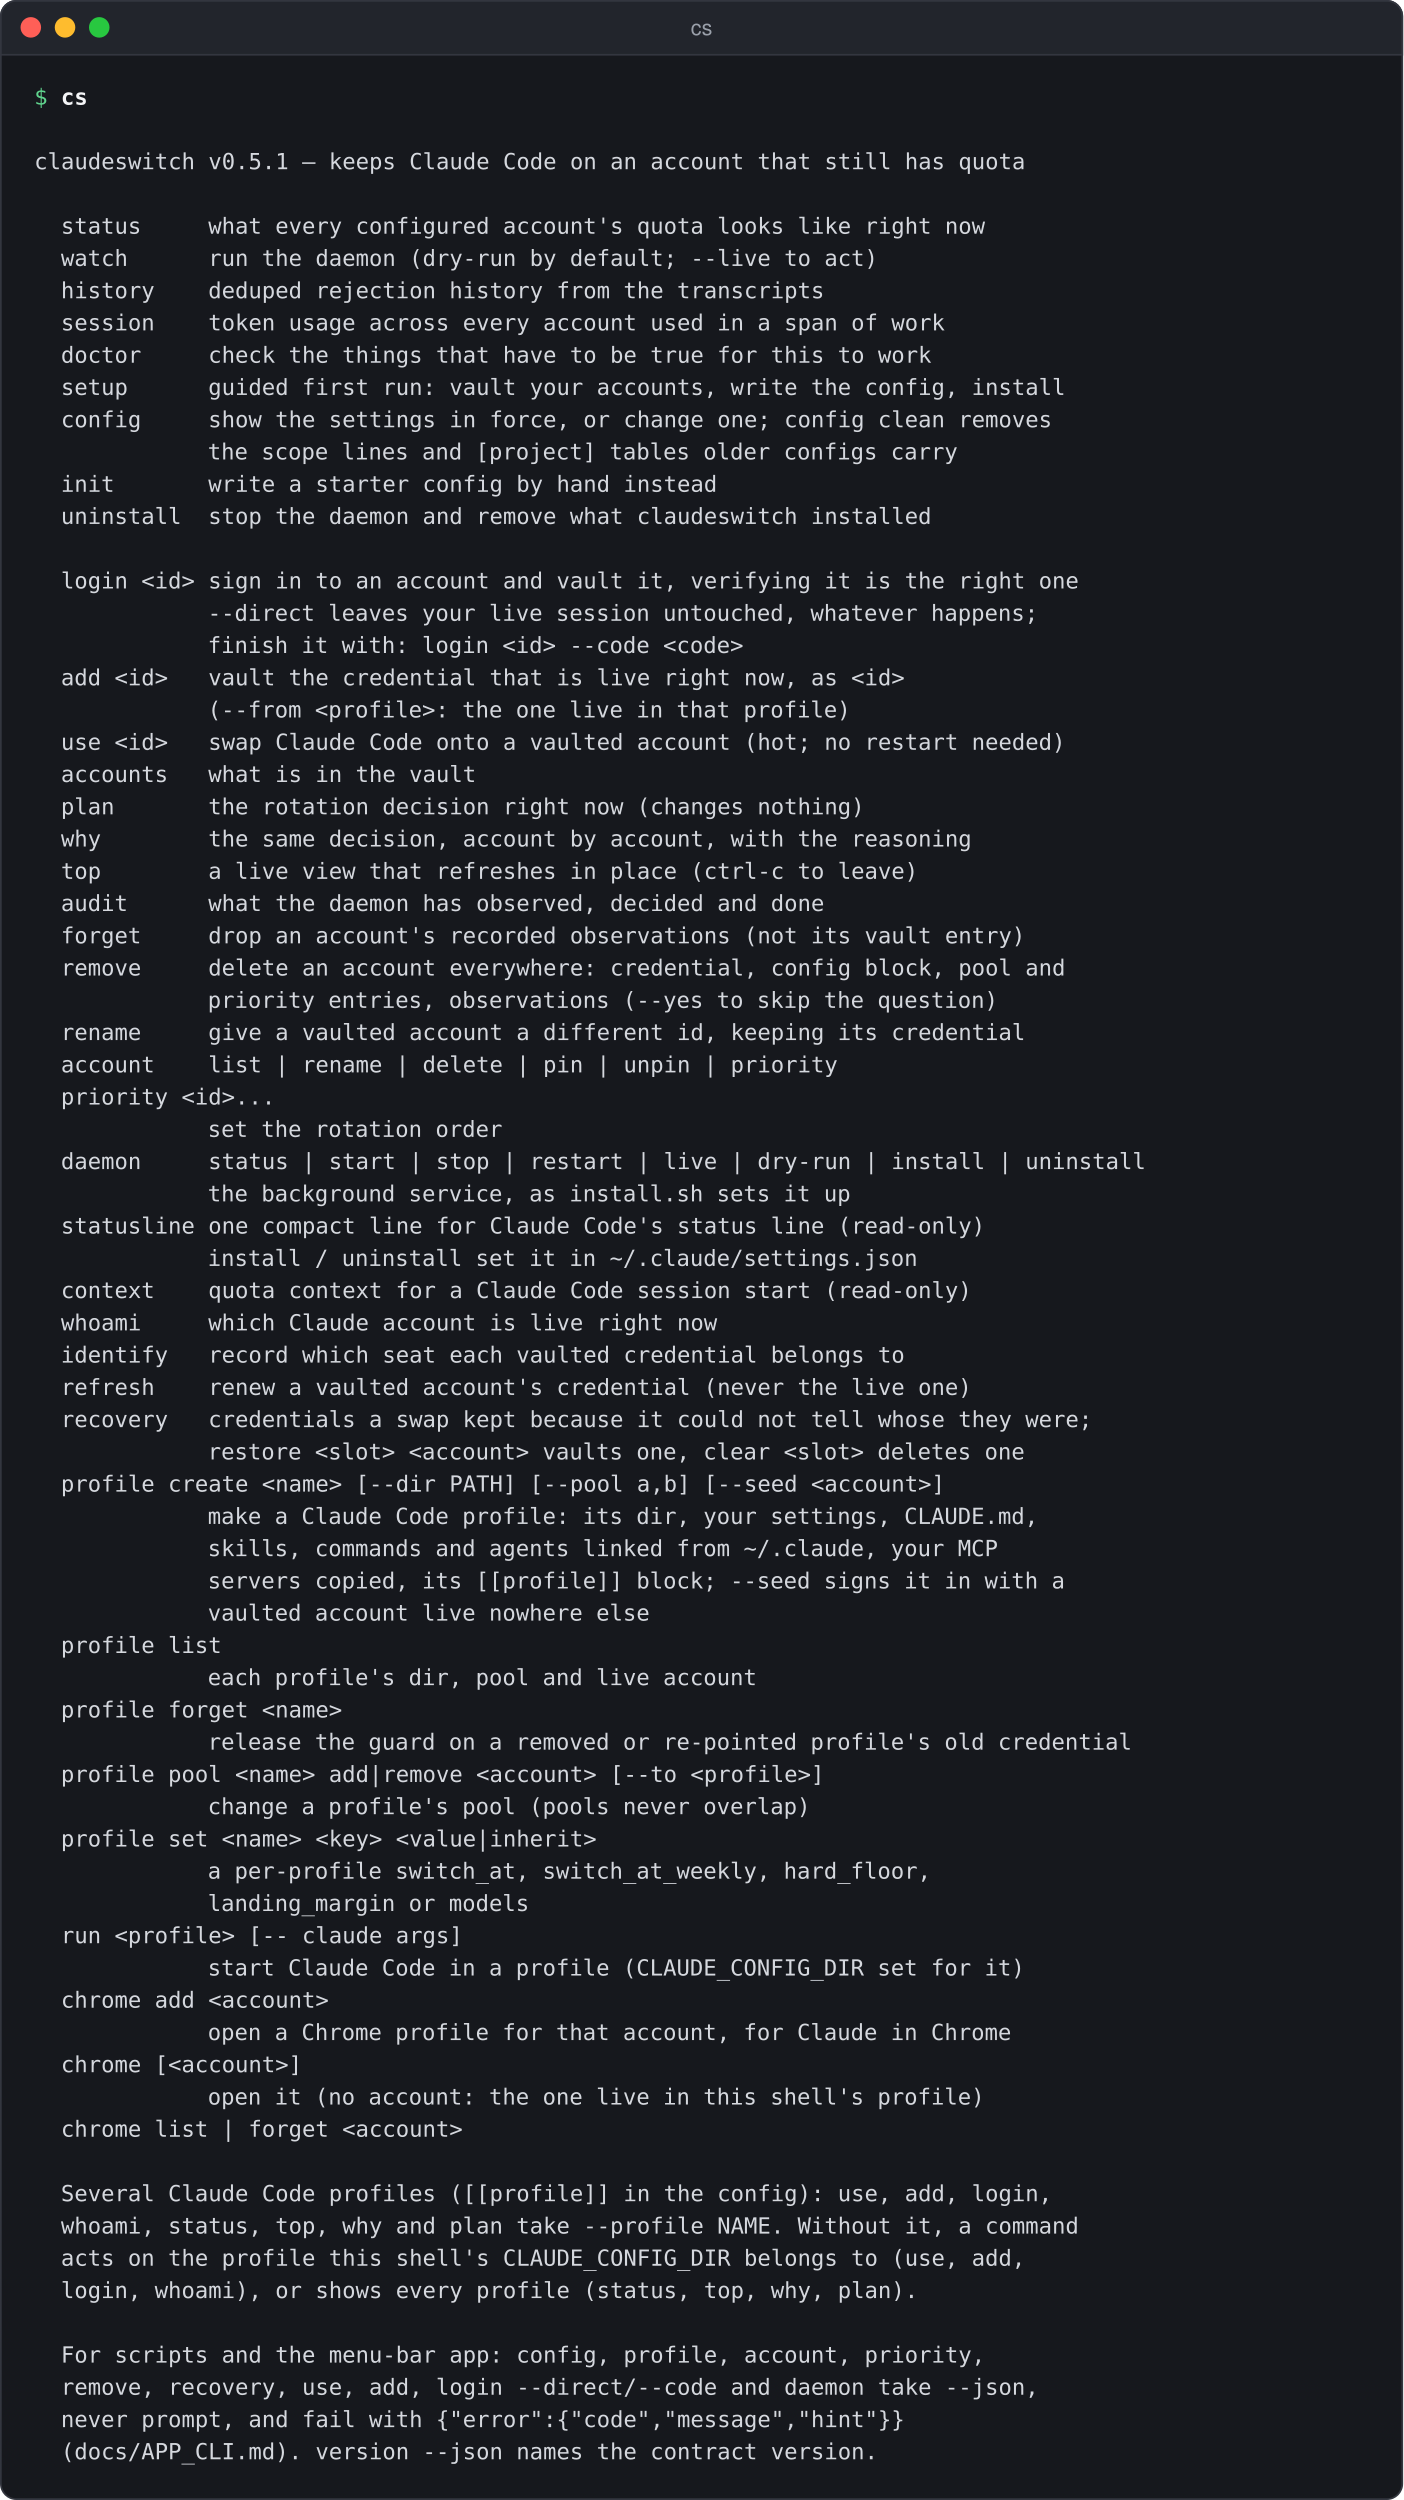
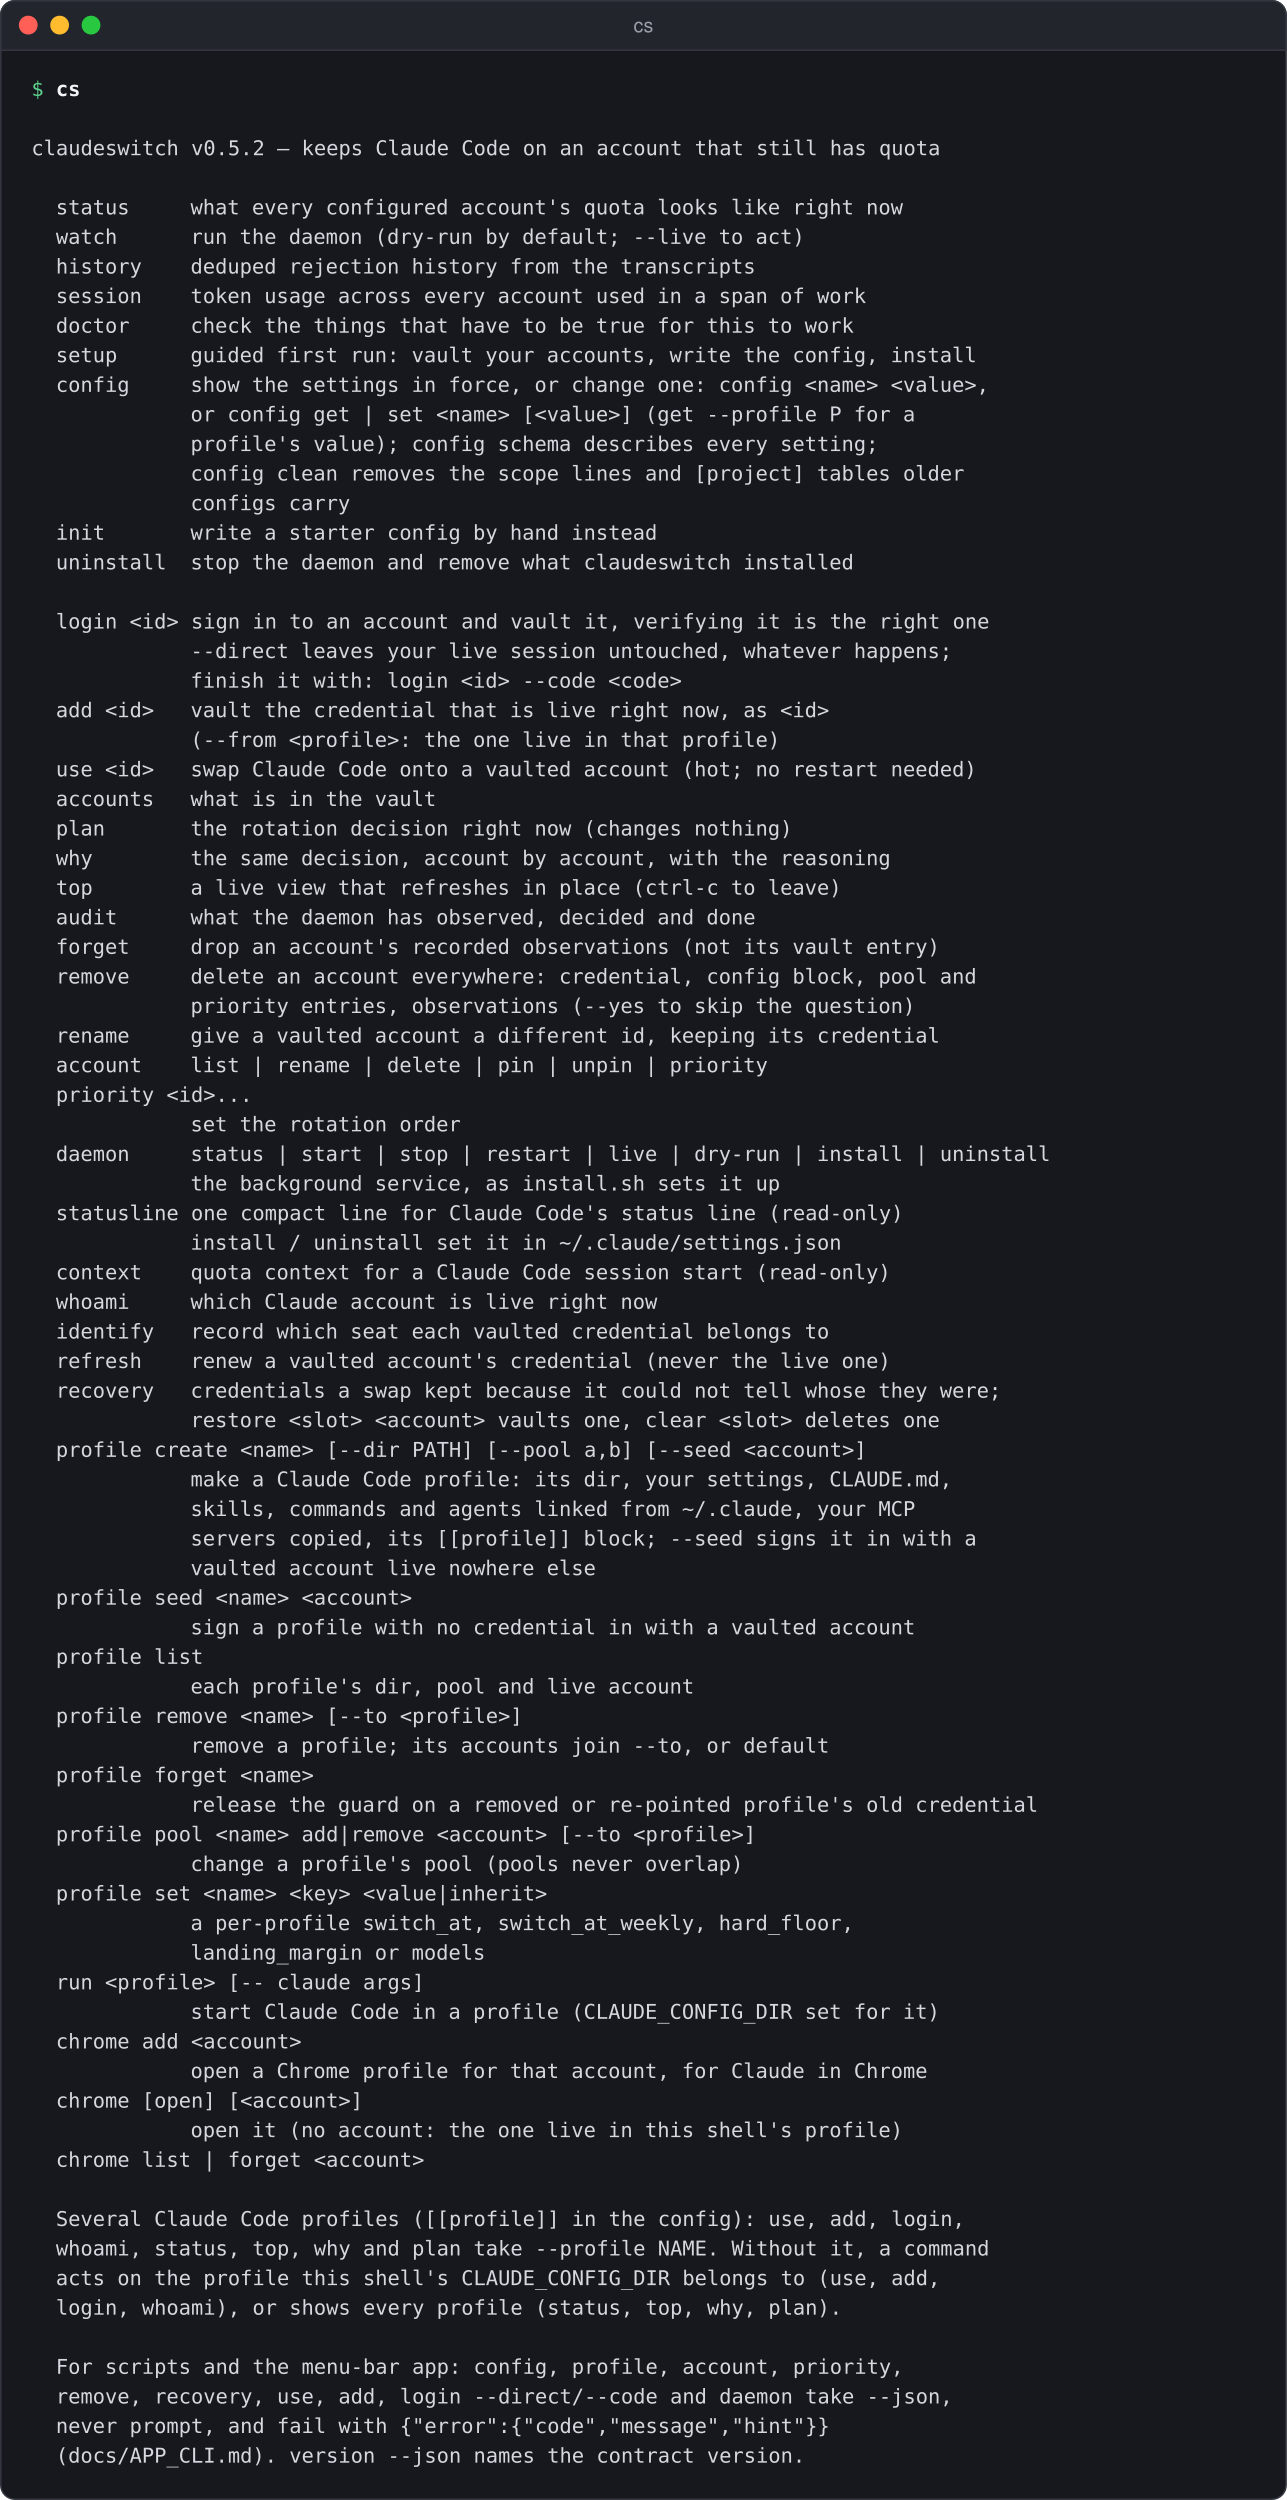
- <svg xmlns="http://www.w3.org/2000/svg" width="820" height="1461" viewBox="0 0 820 1461" role="img" aria-label="cs">
-   <rect x="0.5" y="0.5" width="819" height="1460" rx="9" fill="#16181d" stroke="#33363f" />
+ <svg xmlns="http://www.w3.org/2000/svg" width="820" height="1593" viewBox="0 0 820 1593" role="img" aria-label="cs">
+   <rect x="0.5" y="0.5" width="819" height="1592" rx="9" fill="#16181d" stroke="#33363f" />
  <path d="M0.5 32 V9.5 a9 9 0 0 1 9 -9 H810.5 a9 9 0 0 1 9 9 V32 Z" fill="#22252c" stroke="#33363f" />
  <circle cx="18" cy="16.0" r="6" fill="#ff5f57" />
  <circle cx="38" cy="16.0" r="6" fill="#febc2e" />
  <circle cx="58" cy="16.0" r="6" fill="#28c840" />
  <text x="410.0" y="20.5" text-anchor="middle" fill="#9aa0aa" font-family="-apple-system, BlinkMacSystemFont, Segoe UI, Helvetica, Arial, sans-serif" font-size="12.5">cs</text>
  <g font-family="ui-monospace, SFMono-Regular, Menlo, Consolas, 'DejaVu Sans Mono', 'Liberation Mono', monospace" font-size="13.0" fill="#d5d8de" xml:space="preserve">
    <text x="20.0" y="61.2" fill="#5fd38d" textLength="7.8" lengthAdjust="spacingAndGlyphs">$</text>
    <text x="35.6" y="61.2" fill="#f4f5f7" font-weight="700" textLength="15.6" lengthAdjust="spacingAndGlyphs">cs</text>
-     <text x="20.0" y="98.9" textLength="577.2" lengthAdjust="spacingAndGlyphs">claudeswitch v0.5.1 — keeps Claude Code on an account that still has quota</text>
-     <text x="35.6" y="136.6" textLength="538.2" lengthAdjust="spacingAndGlyphs">status     what every configured account's quota looks like right now</text>
-     <text x="35.6" y="155.4" textLength="475.8" lengthAdjust="spacingAndGlyphs">watch      run the daemon (dry-run by default; --live to act)</text>
-     <text x="35.6" y="174.3" textLength="444.6" lengthAdjust="spacingAndGlyphs">history    deduped rejection history from the transcripts</text>
-     <text x="35.6" y="193.1" textLength="514.8" lengthAdjust="spacingAndGlyphs">session    token usage across every account used in a span of work</text>
-     <text x="35.6" y="212.0" textLength="507.0" lengthAdjust="spacingAndGlyphs">doctor     check the things that have to be true for this to work</text>
-     <text x="35.6" y="230.8" textLength="585.0" lengthAdjust="spacingAndGlyphs">setup      guided first run: vault your accounts, write the config, install</text>
-     <text x="35.6" y="249.7" textLength="577.2" lengthAdjust="spacingAndGlyphs">config     show the settings in force, or change one; config clean removes</text>
-     <text x="121.4" y="268.5" textLength="436.8" lengthAdjust="spacingAndGlyphs">the scope lines and [project] tables older configs carry</text>
-     <text x="35.6" y="287.4" textLength="382.2" lengthAdjust="spacingAndGlyphs">init       write a starter config by hand instead</text>
-     <text x="35.6" y="306.2" textLength="507.0" lengthAdjust="spacingAndGlyphs">uninstall  stop the daemon and remove what claudeswitch installed</text>
-     <text x="35.6" y="343.9" textLength="592.8" lengthAdjust="spacingAndGlyphs">login &lt;id&gt; sign in to an account and vault it, verifying it is the right one</text>
-     <text x="121.4" y="362.8" textLength="483.6" lengthAdjust="spacingAndGlyphs">--direct leaves your live session untouched, whatever happens;</text>
-     <text x="121.4" y="381.6" textLength="312.0" lengthAdjust="spacingAndGlyphs">finish it with: login &lt;id&gt; --code &lt;code&gt;</text>
-     <text x="35.6" y="400.5" textLength="491.4" lengthAdjust="spacingAndGlyphs">add &lt;id&gt;   vault the credential that is live right now, as &lt;id&gt;</text>
-     <text x="121.4" y="419.3" textLength="374.4" lengthAdjust="spacingAndGlyphs">(--from &lt;profile&gt;: the one live in that profile)</text>
-     <text x="35.6" y="438.2" textLength="585.0" lengthAdjust="spacingAndGlyphs">use &lt;id&gt;   swap Claude Code onto a vaulted account (hot; no restart needed)</text>
-     <text x="35.6" y="457.0" textLength="241.8" lengthAdjust="spacingAndGlyphs">accounts   what is in the vault</text>
-     <text x="35.6" y="475.9" textLength="468.0" lengthAdjust="spacingAndGlyphs">plan       the rotation decision right now (changes nothing)</text>
-     <text x="35.6" y="494.7" textLength="530.4" lengthAdjust="spacingAndGlyphs">why        the same decision, account by account, with the reasoning</text>
-     <text x="35.6" y="513.6" textLength="499.2" lengthAdjust="spacingAndGlyphs">top        a live view that refreshes in place (ctrl-c to leave)</text>
-     <text x="35.6" y="532.4" textLength="444.6" lengthAdjust="spacingAndGlyphs">audit      what the daemon has observed, decided and done</text>
-     <text x="35.6" y="551.3" textLength="561.6" lengthAdjust="spacingAndGlyphs">forget     drop an account's recorded observations (not its vault entry)</text>
-     <text x="35.6" y="570.1" textLength="585.0" lengthAdjust="spacingAndGlyphs">remove     delete an account everywhere: credential, config block, pool and</text>
-     <text x="121.4" y="589.0" textLength="460.2" lengthAdjust="spacingAndGlyphs">priority entries, observations (--yes to skip the question)</text>
-     <text x="35.6" y="607.8" textLength="561.6" lengthAdjust="spacingAndGlyphs">rename     give a vaulted account a different id, keeping its credential</text>
-     <text x="35.6" y="626.7" textLength="452.4" lengthAdjust="spacingAndGlyphs">account    list | rename | delete | pin | unpin | priority</text>
-     <text x="35.6" y="645.5" textLength="124.8" lengthAdjust="spacingAndGlyphs">priority &lt;id&gt;...</text>
-     <text x="121.4" y="664.4" textLength="171.6" lengthAdjust="spacingAndGlyphs">set the rotation order</text>
-     <text x="35.6" y="683.2" textLength="631.8" lengthAdjust="spacingAndGlyphs">daemon     status | start | stop | restart | live | dry-run | install | uninstall</text>
-     <text x="121.4" y="702.1" textLength="374.4" lengthAdjust="spacingAndGlyphs">the background service, as install.sh sets it up</text>
-     <text x="35.6" y="720.9" textLength="538.2" lengthAdjust="spacingAndGlyphs">statusline one compact line for Claude Code's status line (read-only)</text>
-     <text x="121.4" y="739.8" textLength="413.4" lengthAdjust="spacingAndGlyphs">install / uninstall set it in ~/.claude/settings.json</text>
-     <text x="35.6" y="758.6" textLength="530.4" lengthAdjust="spacingAndGlyphs">context    quota context for a Claude Code session start (read-only)</text>
-     <text x="35.6" y="777.5" textLength="382.2" lengthAdjust="spacingAndGlyphs">whoami     which Claude account is live right now</text>
-     <text x="35.6" y="796.3" textLength="491.4" lengthAdjust="spacingAndGlyphs">identify   record which seat each vaulted credential belongs to</text>
-     <text x="35.6" y="815.2" textLength="530.4" lengthAdjust="spacingAndGlyphs">refresh    renew a vaulted account's credential (never the live one)</text>
-     <text x="35.6" y="834.0" textLength="600.6" lengthAdjust="spacingAndGlyphs">recovery   credentials a swap kept because it could not tell whose they were;</text>
-     <text x="121.4" y="852.9" textLength="475.8" lengthAdjust="spacingAndGlyphs">restore &lt;slot&gt; &lt;account&gt; vaults one, clear &lt;slot&gt; deletes one</text>
-     <text x="35.6" y="871.7" textLength="514.8" lengthAdjust="spacingAndGlyphs">profile create &lt;name&gt; [--dir PATH] [--pool a,b] [--seed &lt;account&gt;]</text>
-     <text x="121.4" y="890.6" textLength="483.6" lengthAdjust="spacingAndGlyphs">make a Claude Code profile: its dir, your settings, CLAUDE.md,</text>
-     <text x="121.4" y="909.4" textLength="460.2" lengthAdjust="spacingAndGlyphs">skills, commands and agents linked from ~/.claude, your MCP</text>
-     <text x="121.4" y="928.3" textLength="499.2" lengthAdjust="spacingAndGlyphs">servers copied, its [[profile]] block; --seed signs it in with a</text>
-     <text x="121.4" y="947.1" textLength="257.4" lengthAdjust="spacingAndGlyphs">vaulted account live nowhere else</text>
-     <text x="35.6" y="966.0" textLength="93.6" lengthAdjust="spacingAndGlyphs">profile list</text>
-     <text x="121.4" y="984.8" textLength="319.8" lengthAdjust="spacingAndGlyphs">each profile's dir, pool and live account</text>
-     <text x="35.6" y="1003.7" textLength="163.8" lengthAdjust="spacingAndGlyphs">profile forget &lt;name&gt;</text>
-     <text x="121.4" y="1022.5" textLength="538.2" lengthAdjust="spacingAndGlyphs">release the guard on a removed or re-pointed profile's old credential</text>
-     <text x="35.6" y="1041.4" textLength="444.6" lengthAdjust="spacingAndGlyphs">profile pool &lt;name&gt; add|remove &lt;account&gt; [--to &lt;profile&gt;]</text>
-     <text x="121.4" y="1060.2" textLength="351.0" lengthAdjust="spacingAndGlyphs">change a profile's pool (pools never overlap)</text>
-     <text x="35.6" y="1079.1" textLength="312.0" lengthAdjust="spacingAndGlyphs">profile set &lt;name&gt; &lt;key&gt; &lt;value|inherit&gt;</text>
-     <text x="121.4" y="1097.9" textLength="421.2" lengthAdjust="spacingAndGlyphs">a per-profile switch_at, switch_at_weekly, hard_floor,</text>
-     <text x="121.4" y="1116.8" textLength="187.2" lengthAdjust="spacingAndGlyphs">landing_margin or models</text>
-     <text x="35.6" y="1135.6" textLength="234.0" lengthAdjust="spacingAndGlyphs">run &lt;profile&gt; [-- claude args]</text>
-     <text x="121.4" y="1154.5" textLength="475.8" lengthAdjust="spacingAndGlyphs">start Claude Code in a profile (CLAUDE_CONFIG_DIR set for it)</text>
-     <text x="35.6" y="1173.3" textLength="156.0" lengthAdjust="spacingAndGlyphs">chrome add &lt;account&gt;</text>
-     <text x="121.4" y="1192.2" textLength="468.0" lengthAdjust="spacingAndGlyphs">open a Chrome profile for that account, for Claude in Chrome</text>
-     <text x="35.6" y="1211.0" textLength="140.4" lengthAdjust="spacingAndGlyphs">chrome [&lt;account&gt;]</text>
-     <text x="121.4" y="1229.9" textLength="452.4" lengthAdjust="spacingAndGlyphs">open it (no account: the one live in this shell's profile)</text>
-     <text x="35.6" y="1248.7" textLength="234.0" lengthAdjust="spacingAndGlyphs">chrome list | forget &lt;account&gt;</text>
-     <text x="35.6" y="1286.4" textLength="577.2" lengthAdjust="spacingAndGlyphs">Several Claude Code profiles ([[profile]] in the config): use, add, login,</text>
-     <text x="35.6" y="1305.3" textLength="592.8" lengthAdjust="spacingAndGlyphs">whoami, status, top, why and plan take --profile NAME. Without it, a command</text>
-     <text x="35.6" y="1324.1" textLength="561.6" lengthAdjust="spacingAndGlyphs">acts on the profile this shell's CLAUDE_CONFIG_DIR belongs to (use, add,</text>
-     <text x="35.6" y="1343.0" textLength="499.2" lengthAdjust="spacingAndGlyphs">login, whoami), or shows every profile (status, top, why, plan).</text>
-     <text x="35.6" y="1380.7" textLength="538.2" lengthAdjust="spacingAndGlyphs">For scripts and the menu-bar app: config, profile, account, priority,</text>
-     <text x="35.6" y="1399.5" textLength="569.4" lengthAdjust="spacingAndGlyphs">remove, recovery, use, add, login --direct/--code and daemon take --json,</text>
-     <text x="35.6" y="1418.4" textLength="491.4" lengthAdjust="spacingAndGlyphs">never prompt, and fail with {"error":{"code","message","hint"}}</text>
-     <text x="35.6" y="1437.2" textLength="475.8" lengthAdjust="spacingAndGlyphs">(docs/APP_CLI.md). version --json names the contract version.</text>
+     <text x="20.0" y="98.9" textLength="577.2" lengthAdjust="spacingAndGlyphs">claudeswitch v0.5.2 — keeps Claude Code on an account that still has quota</text>
+     <text x="35.6" y="136.6" textLength="46.8" lengthAdjust="spacingAndGlyphs">status</text>
+     <text x="121.4" y="136.6" textLength="452.4" lengthAdjust="spacingAndGlyphs">what every configured account's quota looks like right now</text>
+     <text x="35.6" y="155.4" textLength="39.0" lengthAdjust="spacingAndGlyphs">watch</text>
+     <text x="121.4" y="155.4" textLength="390.0" lengthAdjust="spacingAndGlyphs">run the daemon (dry-run by default; --live to act)</text>
+     <text x="35.6" y="174.3" textLength="54.6" lengthAdjust="spacingAndGlyphs">history</text>
+     <text x="121.4" y="174.3" textLength="358.8" lengthAdjust="spacingAndGlyphs">deduped rejection history from the transcripts</text>
+     <text x="35.6" y="193.1" textLength="54.6" lengthAdjust="spacingAndGlyphs">session</text>
+     <text x="121.4" y="193.1" textLength="429.0" lengthAdjust="spacingAndGlyphs">token usage across every account used in a span of work</text>
+     <text x="35.6" y="212.0" textLength="46.8" lengthAdjust="spacingAndGlyphs">doctor</text>
+     <text x="121.4" y="212.0" textLength="421.2" lengthAdjust="spacingAndGlyphs">check the things that have to be true for this to work</text>
+     <text x="35.6" y="230.8" textLength="39.0" lengthAdjust="spacingAndGlyphs">setup</text>
+     <text x="121.4" y="230.8" textLength="499.2" lengthAdjust="spacingAndGlyphs">guided first run: vault your accounts, write the config, install</text>
+     <text x="35.6" y="249.7" textLength="46.8" lengthAdjust="spacingAndGlyphs">config</text>
+     <text x="121.4" y="249.7" textLength="507.0" lengthAdjust="spacingAndGlyphs">show the settings in force, or change one: config &lt;name&gt; &lt;value&gt;,</text>
+     <text x="121.4" y="268.5" textLength="460.2" lengthAdjust="spacingAndGlyphs">or config get | set &lt;name&gt; [&lt;value&gt;] (get --profile P for a</text>
+     <text x="121.4" y="287.4" textLength="436.8" lengthAdjust="spacingAndGlyphs">profile's value); config schema describes every setting;</text>
+     <text x="121.4" y="306.2" textLength="491.4" lengthAdjust="spacingAndGlyphs">config clean removes the scope lines and [project] tables older</text>
+     <text x="121.4" y="325.1" textLength="101.4" lengthAdjust="spacingAndGlyphs">configs carry</text>
+     <text x="35.6" y="343.9" textLength="31.2" lengthAdjust="spacingAndGlyphs">init</text>
+     <text x="121.4" y="343.9" textLength="296.4" lengthAdjust="spacingAndGlyphs">write a starter config by hand instead</text>
+     <text x="35.6" y="362.8" textLength="70.2" lengthAdjust="spacingAndGlyphs">uninstall</text>
+     <text x="121.4" y="362.8" textLength="421.2" lengthAdjust="spacingAndGlyphs">stop the daemon and remove what claudeswitch installed</text>
+     <text x="35.6" y="400.5" textLength="592.8" lengthAdjust="spacingAndGlyphs">login &lt;id&gt; sign in to an account and vault it, verifying it is the right one</text>
+     <text x="121.4" y="419.3" textLength="483.6" lengthAdjust="spacingAndGlyphs">--direct leaves your live session untouched, whatever happens;</text>
+     <text x="121.4" y="438.2" textLength="312.0" lengthAdjust="spacingAndGlyphs">finish it with: login &lt;id&gt; --code &lt;code&gt;</text>
+     <text x="35.6" y="457.0" textLength="62.4" lengthAdjust="spacingAndGlyphs">add &lt;id&gt;</text>
+     <text x="121.4" y="457.0" textLength="405.6" lengthAdjust="spacingAndGlyphs">vault the credential that is live right now, as &lt;id&gt;</text>
+     <text x="121.4" y="475.9" textLength="374.4" lengthAdjust="spacingAndGlyphs">(--from &lt;profile&gt;: the one live in that profile)</text>
+     <text x="35.6" y="494.7" textLength="62.4" lengthAdjust="spacingAndGlyphs">use &lt;id&gt;</text>
+     <text x="121.4" y="494.7" textLength="499.2" lengthAdjust="spacingAndGlyphs">swap Claude Code onto a vaulted account (hot; no restart needed)</text>
+     <text x="35.6" y="513.6" textLength="62.4" lengthAdjust="spacingAndGlyphs">accounts</text>
+     <text x="121.4" y="513.6" textLength="156.0" lengthAdjust="spacingAndGlyphs">what is in the vault</text>
+     <text x="35.6" y="532.4" textLength="31.2" lengthAdjust="spacingAndGlyphs">plan</text>
+     <text x="121.4" y="532.4" textLength="382.2" lengthAdjust="spacingAndGlyphs">the rotation decision right now (changes nothing)</text>
+     <text x="35.6" y="551.3" textLength="23.4" lengthAdjust="spacingAndGlyphs">why</text>
+     <text x="121.4" y="551.3" textLength="444.6" lengthAdjust="spacingAndGlyphs">the same decision, account by account, with the reasoning</text>
+     <text x="35.6" y="570.1" textLength="23.4" lengthAdjust="spacingAndGlyphs">top</text>
+     <text x="121.4" y="570.1" textLength="413.4" lengthAdjust="spacingAndGlyphs">a live view that refreshes in place (ctrl-c to leave)</text>
+     <text x="35.6" y="589.0" textLength="39.0" lengthAdjust="spacingAndGlyphs">audit</text>
+     <text x="121.4" y="589.0" textLength="358.8" lengthAdjust="spacingAndGlyphs">what the daemon has observed, decided and done</text>
+     <text x="35.6" y="607.8" textLength="46.8" lengthAdjust="spacingAndGlyphs">forget</text>
+     <text x="121.4" y="607.8" textLength="475.8" lengthAdjust="spacingAndGlyphs">drop an account's recorded observations (not its vault entry)</text>
+     <text x="35.6" y="626.7" textLength="46.8" lengthAdjust="spacingAndGlyphs">remove</text>
+     <text x="121.4" y="626.7" textLength="499.2" lengthAdjust="spacingAndGlyphs">delete an account everywhere: credential, config block, pool and</text>
+     <text x="121.4" y="645.5" textLength="460.2" lengthAdjust="spacingAndGlyphs">priority entries, observations (--yes to skip the question)</text>
+     <text x="35.6" y="664.4" textLength="46.8" lengthAdjust="spacingAndGlyphs">rename</text>
+     <text x="121.4" y="664.4" textLength="475.8" lengthAdjust="spacingAndGlyphs">give a vaulted account a different id, keeping its credential</text>
+     <text x="35.6" y="683.2" textLength="54.6" lengthAdjust="spacingAndGlyphs">account</text>
+     <text x="121.4" y="683.2" textLength="366.6" lengthAdjust="spacingAndGlyphs">list | rename | delete | pin | unpin | priority</text>
+     <text x="35.6" y="702.1" textLength="124.8" lengthAdjust="spacingAndGlyphs">priority &lt;id&gt;...</text>
+     <text x="121.4" y="720.9" textLength="171.6" lengthAdjust="spacingAndGlyphs">set the rotation order</text>
+     <text x="35.6" y="739.8" textLength="46.8" lengthAdjust="spacingAndGlyphs">daemon</text>
+     <text x="121.4" y="739.8" textLength="546.0" lengthAdjust="spacingAndGlyphs">status | start | stop | restart | live | dry-run | install | uninstall</text>
+     <text x="121.4" y="758.6" textLength="374.4" lengthAdjust="spacingAndGlyphs">the background service, as install.sh sets it up</text>
+     <text x="35.6" y="777.5" textLength="538.2" lengthAdjust="spacingAndGlyphs">statusline one compact line for Claude Code's status line (read-only)</text>
+     <text x="121.4" y="796.3" textLength="413.4" lengthAdjust="spacingAndGlyphs">install / uninstall set it in ~/.claude/settings.json</text>
+     <text x="35.6" y="815.2" textLength="54.6" lengthAdjust="spacingAndGlyphs">context</text>
+     <text x="121.4" y="815.2" textLength="444.6" lengthAdjust="spacingAndGlyphs">quota context for a Claude Code session start (read-only)</text>
+     <text x="35.6" y="834.0" textLength="46.8" lengthAdjust="spacingAndGlyphs">whoami</text>
+     <text x="121.4" y="834.0" textLength="296.4" lengthAdjust="spacingAndGlyphs">which Claude account is live right now</text>
+     <text x="35.6" y="852.9" textLength="62.4" lengthAdjust="spacingAndGlyphs">identify</text>
+     <text x="121.4" y="852.9" textLength="405.6" lengthAdjust="spacingAndGlyphs">record which seat each vaulted credential belongs to</text>
+     <text x="35.6" y="871.7" textLength="54.6" lengthAdjust="spacingAndGlyphs">refresh</text>
+     <text x="121.4" y="871.7" textLength="444.6" lengthAdjust="spacingAndGlyphs">renew a vaulted account's credential (never the live one)</text>
+     <text x="35.6" y="890.6" textLength="62.4" lengthAdjust="spacingAndGlyphs">recovery</text>
+     <text x="121.4" y="890.6" textLength="514.8" lengthAdjust="spacingAndGlyphs">credentials a swap kept because it could not tell whose they were;</text>
+     <text x="121.4" y="909.4" textLength="475.8" lengthAdjust="spacingAndGlyphs">restore &lt;slot&gt; &lt;account&gt; vaults one, clear &lt;slot&gt; deletes one</text>
+     <text x="35.6" y="928.3" textLength="514.8" lengthAdjust="spacingAndGlyphs">profile create &lt;name&gt; [--dir PATH] [--pool a,b] [--seed &lt;account&gt;]</text>
+     <text x="121.4" y="947.1" textLength="483.6" lengthAdjust="spacingAndGlyphs">make a Claude Code profile: its dir, your settings, CLAUDE.md,</text>
+     <text x="121.4" y="966.0" textLength="460.2" lengthAdjust="spacingAndGlyphs">skills, commands and agents linked from ~/.claude, your MCP</text>
+     <text x="121.4" y="984.8" textLength="499.2" lengthAdjust="spacingAndGlyphs">servers copied, its [[profile]] block; --seed signs it in with a</text>
+     <text x="121.4" y="1003.7" textLength="257.4" lengthAdjust="spacingAndGlyphs">vaulted account live nowhere else</text>
+     <text x="35.6" y="1022.5" textLength="226.2" lengthAdjust="spacingAndGlyphs">profile seed &lt;name&gt; &lt;account&gt;</text>
+     <text x="121.4" y="1041.4" textLength="460.2" lengthAdjust="spacingAndGlyphs">sign a profile with no credential in with a vaulted account</text>
+     <text x="35.6" y="1060.2" textLength="93.6" lengthAdjust="spacingAndGlyphs">profile list</text>
+     <text x="121.4" y="1079.1" textLength="319.8" lengthAdjust="spacingAndGlyphs">each profile's dir, pool and live account</text>
+     <text x="35.6" y="1097.9" textLength="296.4" lengthAdjust="spacingAndGlyphs">profile remove &lt;name&gt; [--to &lt;profile&gt;]</text>
+     <text x="121.4" y="1116.8" textLength="405.6" lengthAdjust="spacingAndGlyphs">remove a profile; its accounts join --to, or default</text>
+     <text x="35.6" y="1135.6" textLength="163.8" lengthAdjust="spacingAndGlyphs">profile forget &lt;name&gt;</text>
+     <text x="121.4" y="1154.5" textLength="538.2" lengthAdjust="spacingAndGlyphs">release the guard on a removed or re-pointed profile's old credential</text>
+     <text x="35.6" y="1173.3" textLength="444.6" lengthAdjust="spacingAndGlyphs">profile pool &lt;name&gt; add|remove &lt;account&gt; [--to &lt;profile&gt;]</text>
+     <text x="121.4" y="1192.2" textLength="351.0" lengthAdjust="spacingAndGlyphs">change a profile's pool (pools never overlap)</text>
+     <text x="35.6" y="1211.0" textLength="312.0" lengthAdjust="spacingAndGlyphs">profile set &lt;name&gt; &lt;key&gt; &lt;value|inherit&gt;</text>
+     <text x="121.4" y="1229.9" textLength="421.2" lengthAdjust="spacingAndGlyphs">a per-profile switch_at, switch_at_weekly, hard_floor,</text>
+     <text x="121.4" y="1248.7" textLength="187.2" lengthAdjust="spacingAndGlyphs">landing_margin or models</text>
+     <text x="35.6" y="1267.6" textLength="234.0" lengthAdjust="spacingAndGlyphs">run &lt;profile&gt; [-- claude args]</text>
+     <text x="121.4" y="1286.4" textLength="475.8" lengthAdjust="spacingAndGlyphs">start Claude Code in a profile (CLAUDE_CONFIG_DIR set for it)</text>
+     <text x="35.6" y="1305.3" textLength="156.0" lengthAdjust="spacingAndGlyphs">chrome add &lt;account&gt;</text>
+     <text x="121.4" y="1324.1" textLength="468.0" lengthAdjust="spacingAndGlyphs">open a Chrome profile for that account, for Claude in Chrome</text>
+     <text x="35.6" y="1343.0" textLength="195.0" lengthAdjust="spacingAndGlyphs">chrome [open] [&lt;account&gt;]</text>
+     <text x="121.4" y="1361.8" textLength="452.4" lengthAdjust="spacingAndGlyphs">open it (no account: the one live in this shell's profile)</text>
+     <text x="35.6" y="1380.7" textLength="234.0" lengthAdjust="spacingAndGlyphs">chrome list | forget &lt;account&gt;</text>
+     <text x="35.6" y="1418.4" textLength="577.2" lengthAdjust="spacingAndGlyphs">Several Claude Code profiles ([[profile]] in the config): use, add, login,</text>
+     <text x="35.6" y="1437.2" textLength="592.8" lengthAdjust="spacingAndGlyphs">whoami, status, top, why and plan take --profile NAME. Without it, a command</text>
+     <text x="35.6" y="1456.1" textLength="561.6" lengthAdjust="spacingAndGlyphs">acts on the profile this shell's CLAUDE_CONFIG_DIR belongs to (use, add,</text>
+     <text x="35.6" y="1474.9" textLength="499.2" lengthAdjust="spacingAndGlyphs">login, whoami), or shows every profile (status, top, why, plan).</text>
+     <text x="35.6" y="1512.6" textLength="538.2" lengthAdjust="spacingAndGlyphs">For scripts and the menu-bar app: config, profile, account, priority,</text>
+     <text x="35.6" y="1531.5" textLength="569.4" lengthAdjust="spacingAndGlyphs">remove, recovery, use, add, login --direct/--code and daemon take --json,</text>
+     <text x="35.6" y="1550.3" textLength="491.4" lengthAdjust="spacingAndGlyphs">never prompt, and fail with {"error":{"code","message","hint"}}</text>
+     <text x="35.6" y="1569.2" textLength="475.8" lengthAdjust="spacingAndGlyphs">(docs/APP_CLI.md). version --json names the contract version.</text>
  </g>
</svg>
